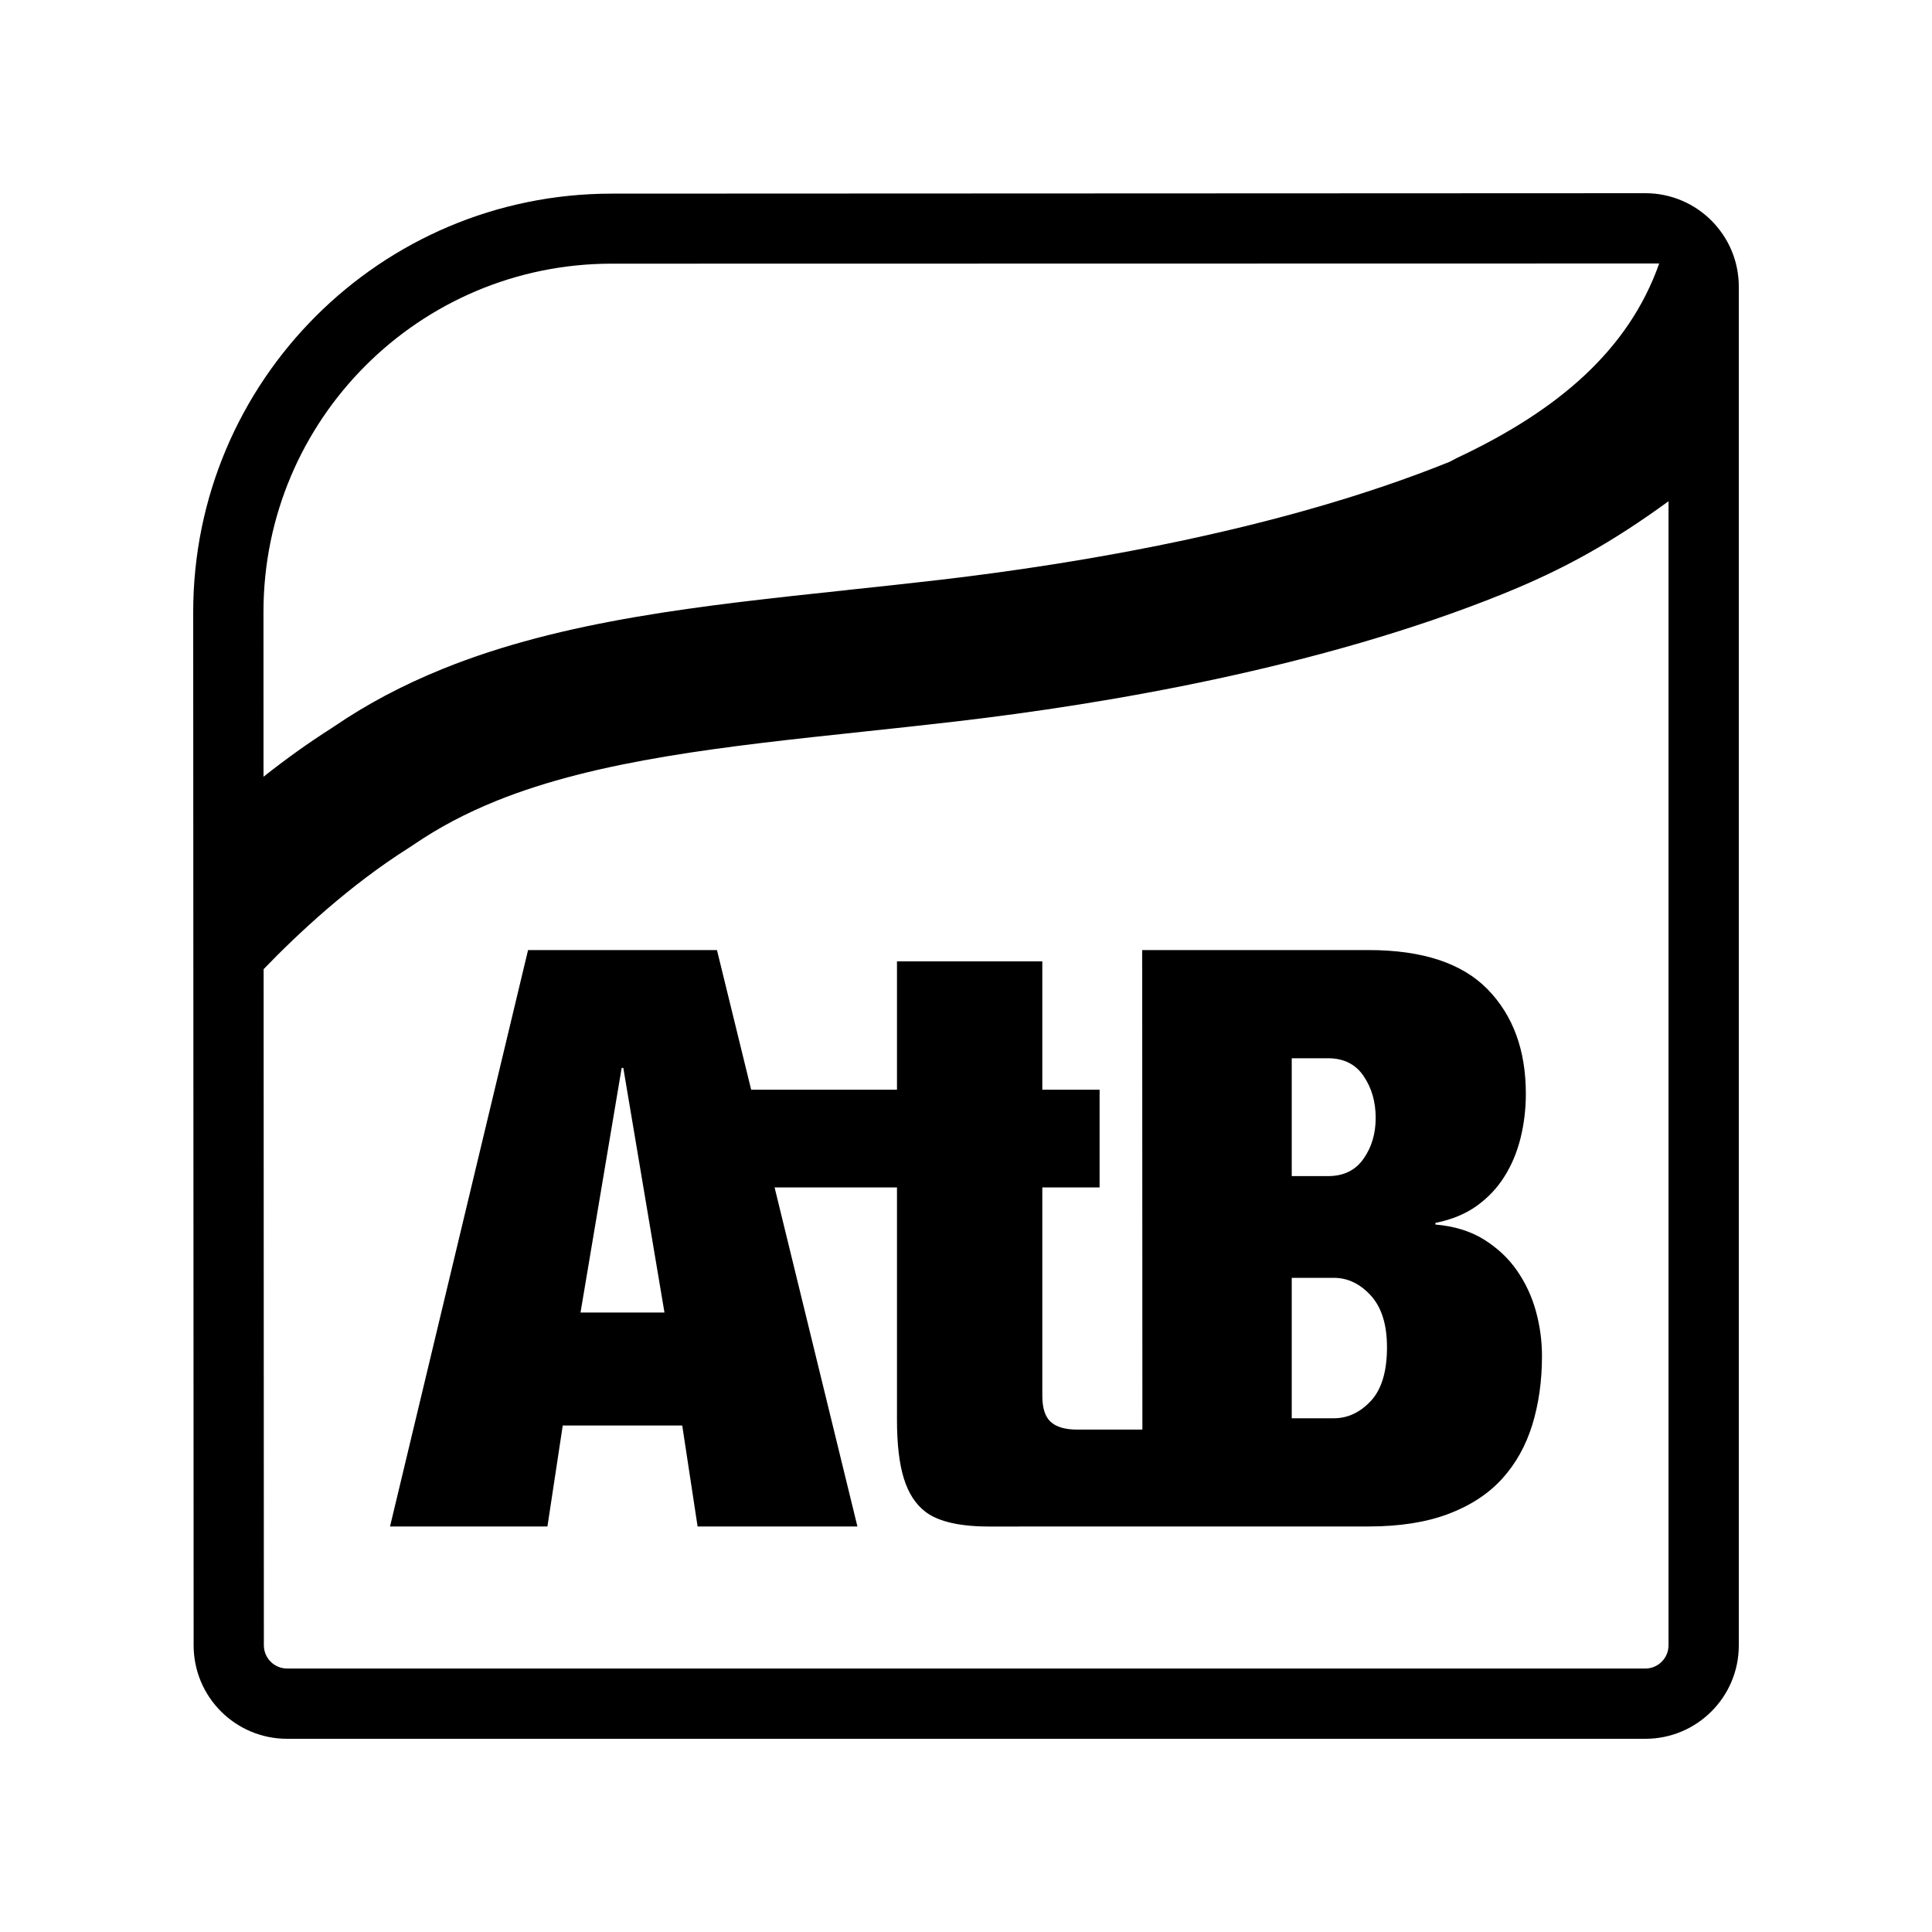
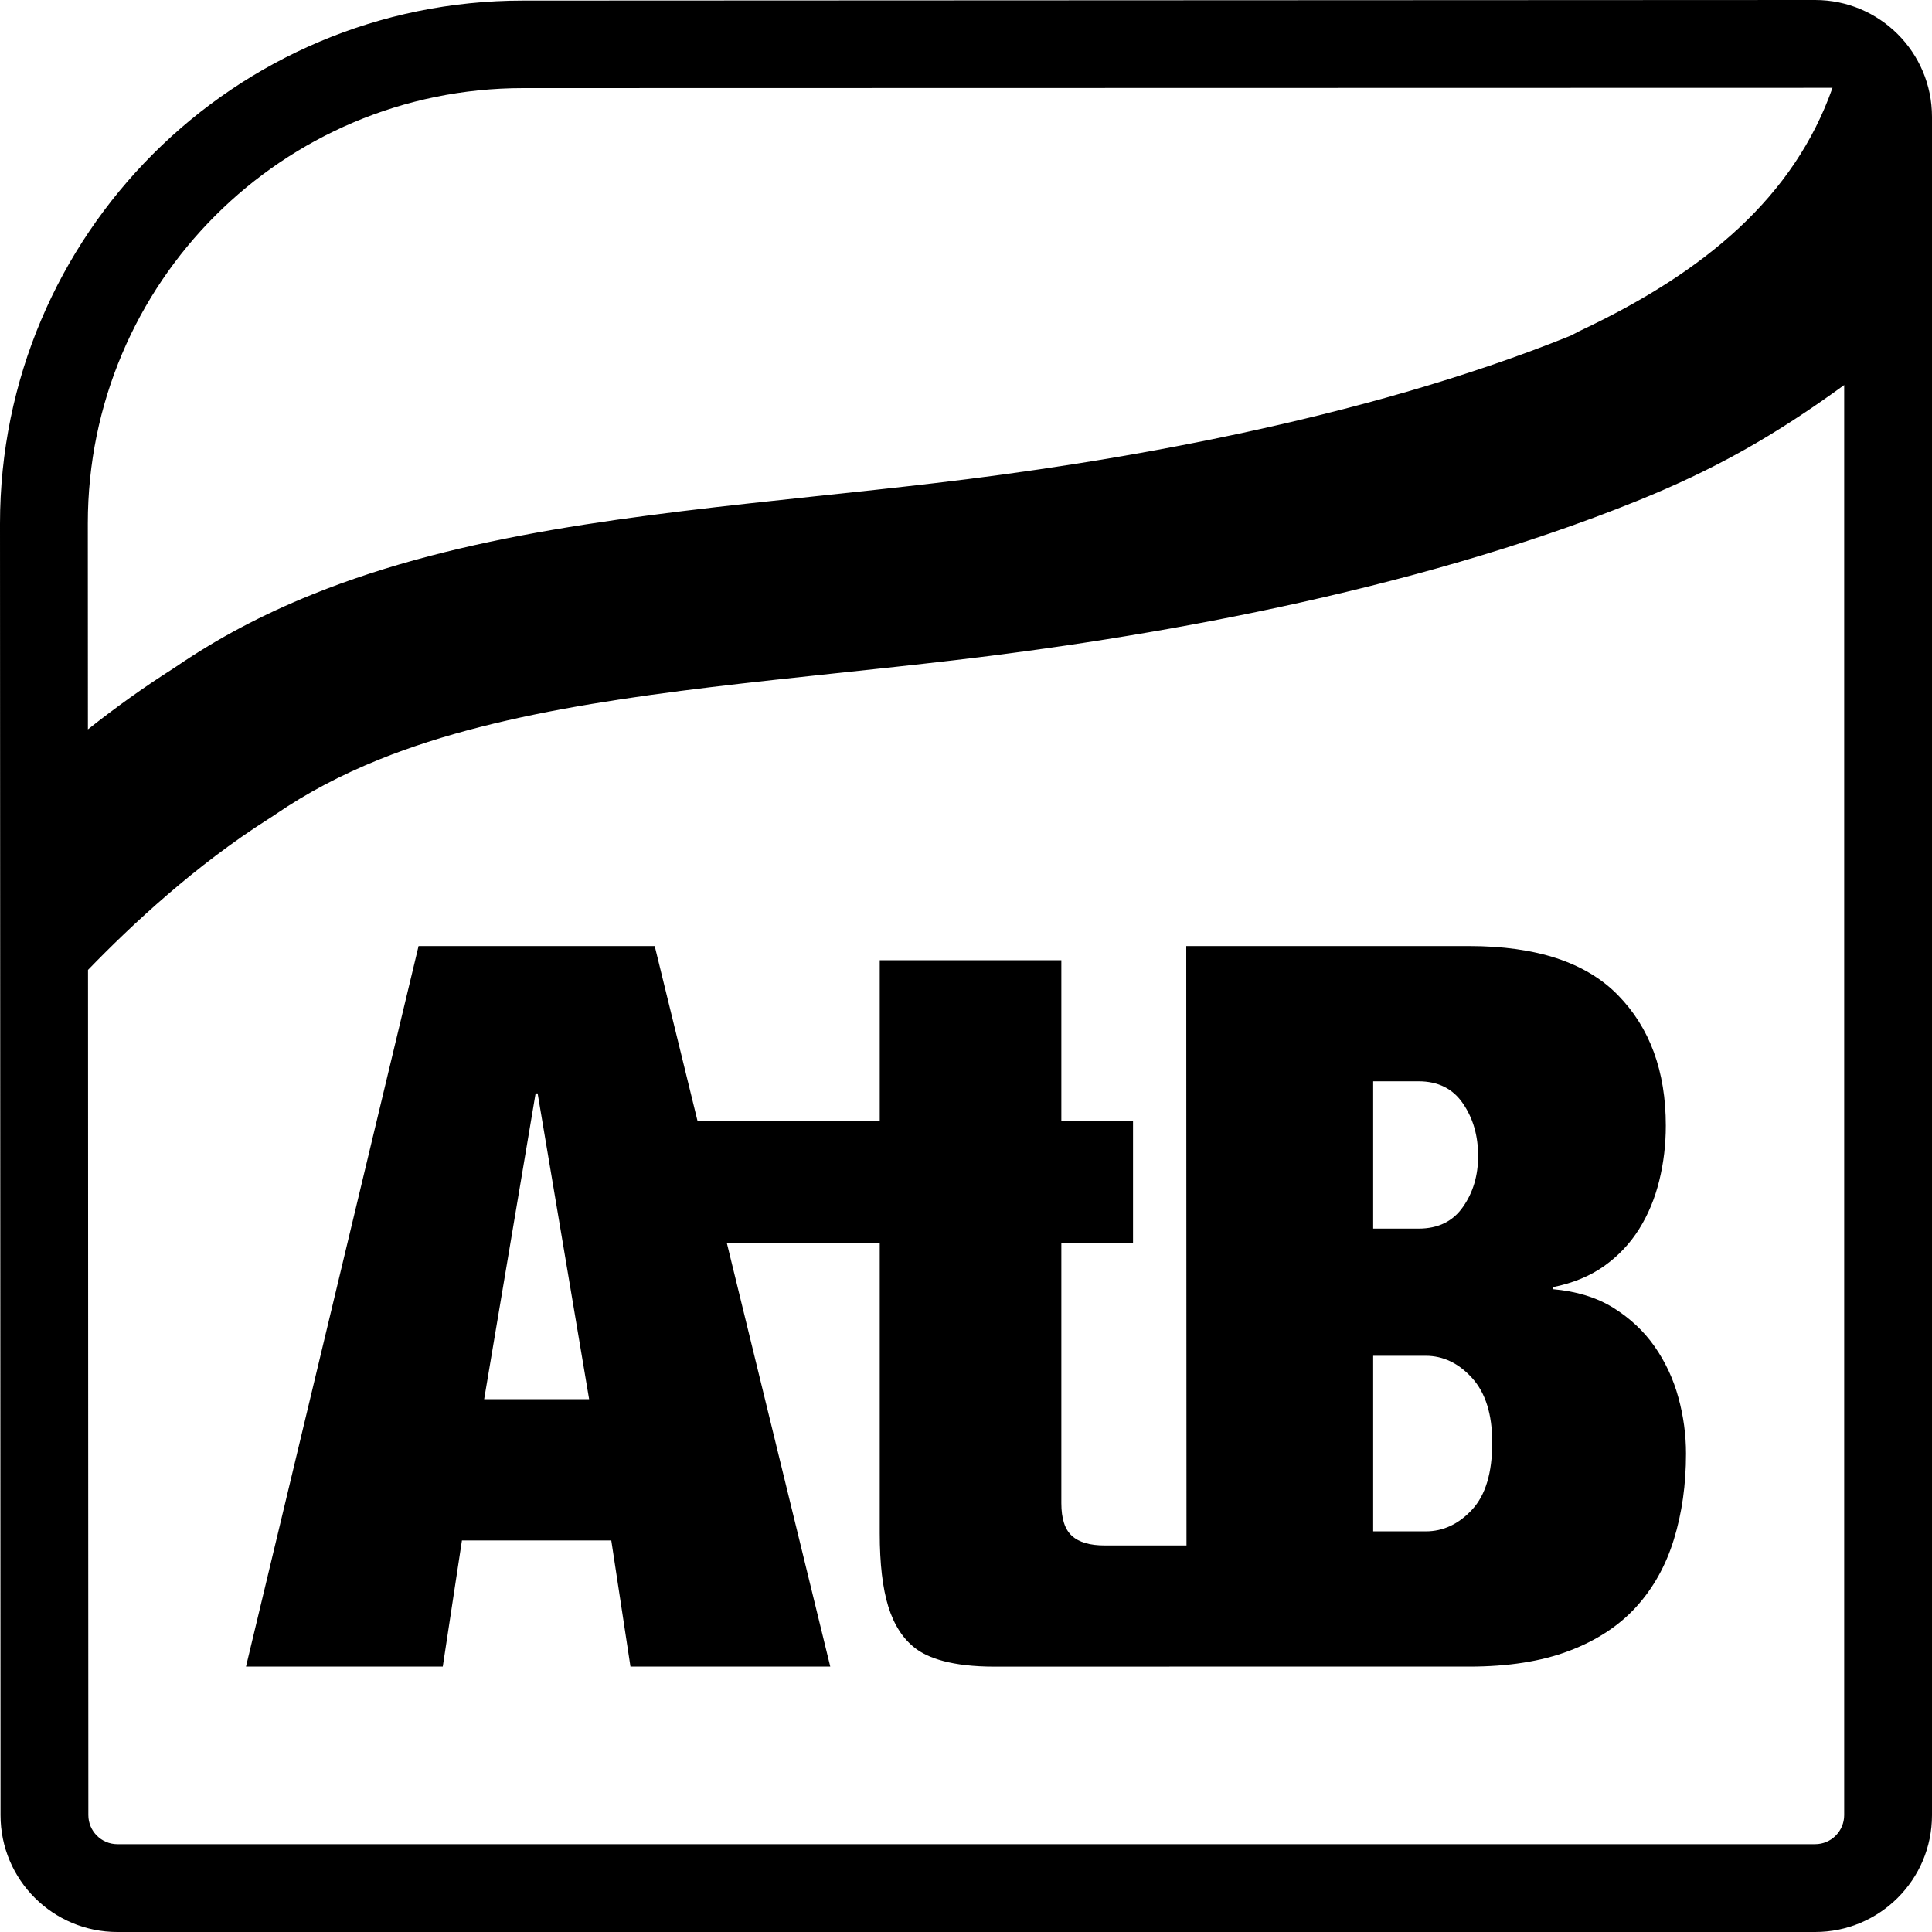
<svg xmlns="http://www.w3.org/2000/svg" width="40" height="40" viewBox="0 0 40 40" fill="none">
-   <path fill-rule="evenodd" clip-rule="evenodd" d="M36 5.935C36 4.866 35.133 4 34.065 4L12.664 4.009C7.879 4.01 4 7.889 4 12.674L4.009 34.066C4.009 35.137 4.878 36 5.944 36H34.065C35.131 36 36 35.137 36 34.066V5.935ZM30.17 9.479C32.259 8.496 33.718 7.25 34.352 5.455L12.665 5.459C8.683 5.459 5.455 8.687 5.455 12.669L5.456 16.081C5.921 15.713 6.387 15.38 6.853 15.083L6.921 15.038C7.609 14.57 8.346 14.18 9.175 13.845C11.656 12.842 14.517 12.538 17.547 12.216L17.556 12.214L17.556 12.214C18.177 12.148 18.818 12.08 19.468 12.004C22.353 11.667 26.524 10.97 30.013 9.561L30.17 9.479ZM17.883 15.147L17.884 15.147C18.506 15.081 19.15 15.012 19.809 14.935C22.874 14.577 27.323 13.829 31.115 12.297C32.396 11.779 33.38 11.225 34.545 10.378V34.064C34.545 34.329 34.33 34.545 34.065 34.545H5.944C5.679 34.545 5.463 34.329 5.463 34.064L5.458 20.065C6.185 19.311 7.241 18.33 8.442 17.568L8.551 17.497L8.57 17.484C9.084 17.133 9.642 16.838 10.277 16.581C12.376 15.733 15.039 15.45 17.858 15.15L17.883 15.147ZM28.382 29.005C28.159 29.244 27.903 29.364 27.613 29.364H26.744V26.456H27.613C27.903 26.456 28.159 26.579 28.382 26.823C28.605 27.069 28.716 27.425 28.716 27.893C28.716 28.395 28.605 28.765 28.382 29.005ZM28.231 23.99C28.064 24.23 27.819 24.35 27.496 24.35H26.744V21.91H27.496C27.819 21.91 28.064 22.032 28.231 22.277C28.399 22.523 28.482 22.812 28.482 23.146C28.482 23.47 28.399 23.751 28.231 23.99ZM12.019 27.174L12.871 22.11H12.905L13.757 27.174H12.019ZM19.164 31.303C19.37 31.459 19.754 31.605 20.474 31.605L23.576 31.604H28.332C28.978 31.604 29.529 31.517 29.986 31.345C30.443 31.172 30.814 30.93 31.098 30.618C31.382 30.306 31.591 29.932 31.725 29.498C31.858 29.063 31.925 28.59 31.925 28.077C31.925 27.765 31.884 27.456 31.8 27.149C31.716 26.843 31.585 26.562 31.407 26.305C31.229 26.049 31 25.835 30.722 25.662C30.443 25.489 30.109 25.386 29.719 25.353V25.319C30.053 25.252 30.338 25.135 30.572 24.968C30.805 24.801 30.998 24.598 31.148 24.358C31.299 24.119 31.41 23.851 31.483 23.556C31.555 23.261 31.591 22.957 31.591 22.645C31.591 21.742 31.326 21.021 30.797 20.48C30.268 19.94 29.446 19.67 28.332 19.67H23.648L23.652 29.598H22.298C22.053 29.598 21.872 29.545 21.755 29.439C21.638 29.334 21.58 29.153 21.58 28.896V24.584H22.766V22.561H21.58V19.904H18.571V22.561H15.552L14.844 19.67H10.933L8.075 31.604H11.334L11.651 29.514H14.125L14.443 31.604H17.752L16.037 24.584H18.571V29.398C18.571 29.899 18.618 30.303 18.713 30.609C18.808 30.916 18.958 31.147 19.164 31.303Z" fill="black" />
+   <path fill-rule="evenodd" clip-rule="evenodd" d="M40 2.419C40 1.082 38.916 0 37.581 0L10.83 0.012C4.849 0.012 0 4.861 0 10.842L0.011 37.582C0.011 38.921 1.097 40 2.43 40H37.581C38.913 40 40 38.921 40 37.582V2.419ZM32.713 6.849C35.324 5.62 37.148 4.063 37.94 1.818L10.831 1.824C5.853 1.824 1.818 5.859 1.818 10.836L1.82 15.101C2.401 14.641 2.984 14.225 3.567 13.854L3.652 13.798C4.511 13.212 5.433 12.724 6.469 12.306C9.57 11.053 13.147 10.672 16.933 10.269L16.945 10.268C17.721 10.186 18.523 10.1 19.335 10.005C22.942 9.584 28.155 8.712 32.516 6.951L32.713 6.849ZM17.355 13.934L17.355 13.934C18.134 13.851 18.938 13.765 19.762 13.669C23.593 13.221 29.154 12.286 33.894 10.371C35.495 9.724 36.725 9.031 38.182 7.972V37.58C38.182 37.911 37.913 38.182 37.581 38.182H2.43C2.098 38.182 1.829 37.911 1.829 37.58L1.822 20.081C2.732 19.139 4.052 17.913 5.552 16.96L5.689 16.871L5.712 16.855C6.355 16.416 7.053 16.047 7.847 15.726C10.47 14.666 13.799 14.312 17.323 13.937L17.355 13.934ZM30.477 31.256C30.199 31.556 29.878 31.705 29.517 31.705H28.43V28.07H29.517C29.878 28.07 30.199 28.223 30.477 28.529C30.756 28.836 30.895 29.281 30.895 29.866C30.895 30.493 30.756 30.957 30.477 31.256ZM30.289 24.988C30.081 25.288 29.774 25.437 29.37 25.437H28.43V22.387H29.37C29.774 22.387 30.081 22.54 30.289 22.847C30.499 23.153 30.603 23.515 30.603 23.933C30.603 24.337 30.499 24.689 30.289 24.988ZM10.024 28.968L11.089 22.638H11.131L12.197 28.968H10.024ZM18.955 34.129C19.213 34.324 19.693 34.506 20.593 34.506L24.47 34.505H30.415C31.222 34.505 31.912 34.397 32.483 34.181C33.054 33.965 33.517 33.662 33.873 33.272C34.228 32.882 34.489 32.416 34.656 31.872C34.823 31.329 34.907 30.737 34.907 30.096C34.907 29.707 34.855 29.32 34.75 28.937C34.646 28.554 34.482 28.202 34.259 27.881C34.036 27.561 33.75 27.294 33.403 27.077C33.054 26.861 32.636 26.733 32.149 26.691V26.649C32.567 26.566 32.922 26.419 33.215 26.21C33.507 26.001 33.747 25.747 33.935 25.448C34.123 25.148 34.262 24.814 34.353 24.445C34.444 24.076 34.489 23.696 34.489 23.306C34.489 22.178 34.158 21.276 33.496 20.601C32.835 19.925 31.807 19.587 30.415 19.587H24.56L24.565 31.997H22.873C22.566 31.997 22.34 31.932 22.194 31.799C22.047 31.667 21.974 31.441 21.974 31.12V25.73H23.458V23.202H21.974V19.88H18.214V23.202H14.44L13.555 19.587H8.666L5.093 34.505H9.167L9.564 31.893H12.656L13.053 34.505H17.19L15.047 25.73H18.214V31.747C18.214 32.374 18.273 32.879 18.391 33.261C18.51 33.645 18.698 33.934 18.955 34.129Z" fill="black" />
</svg>
